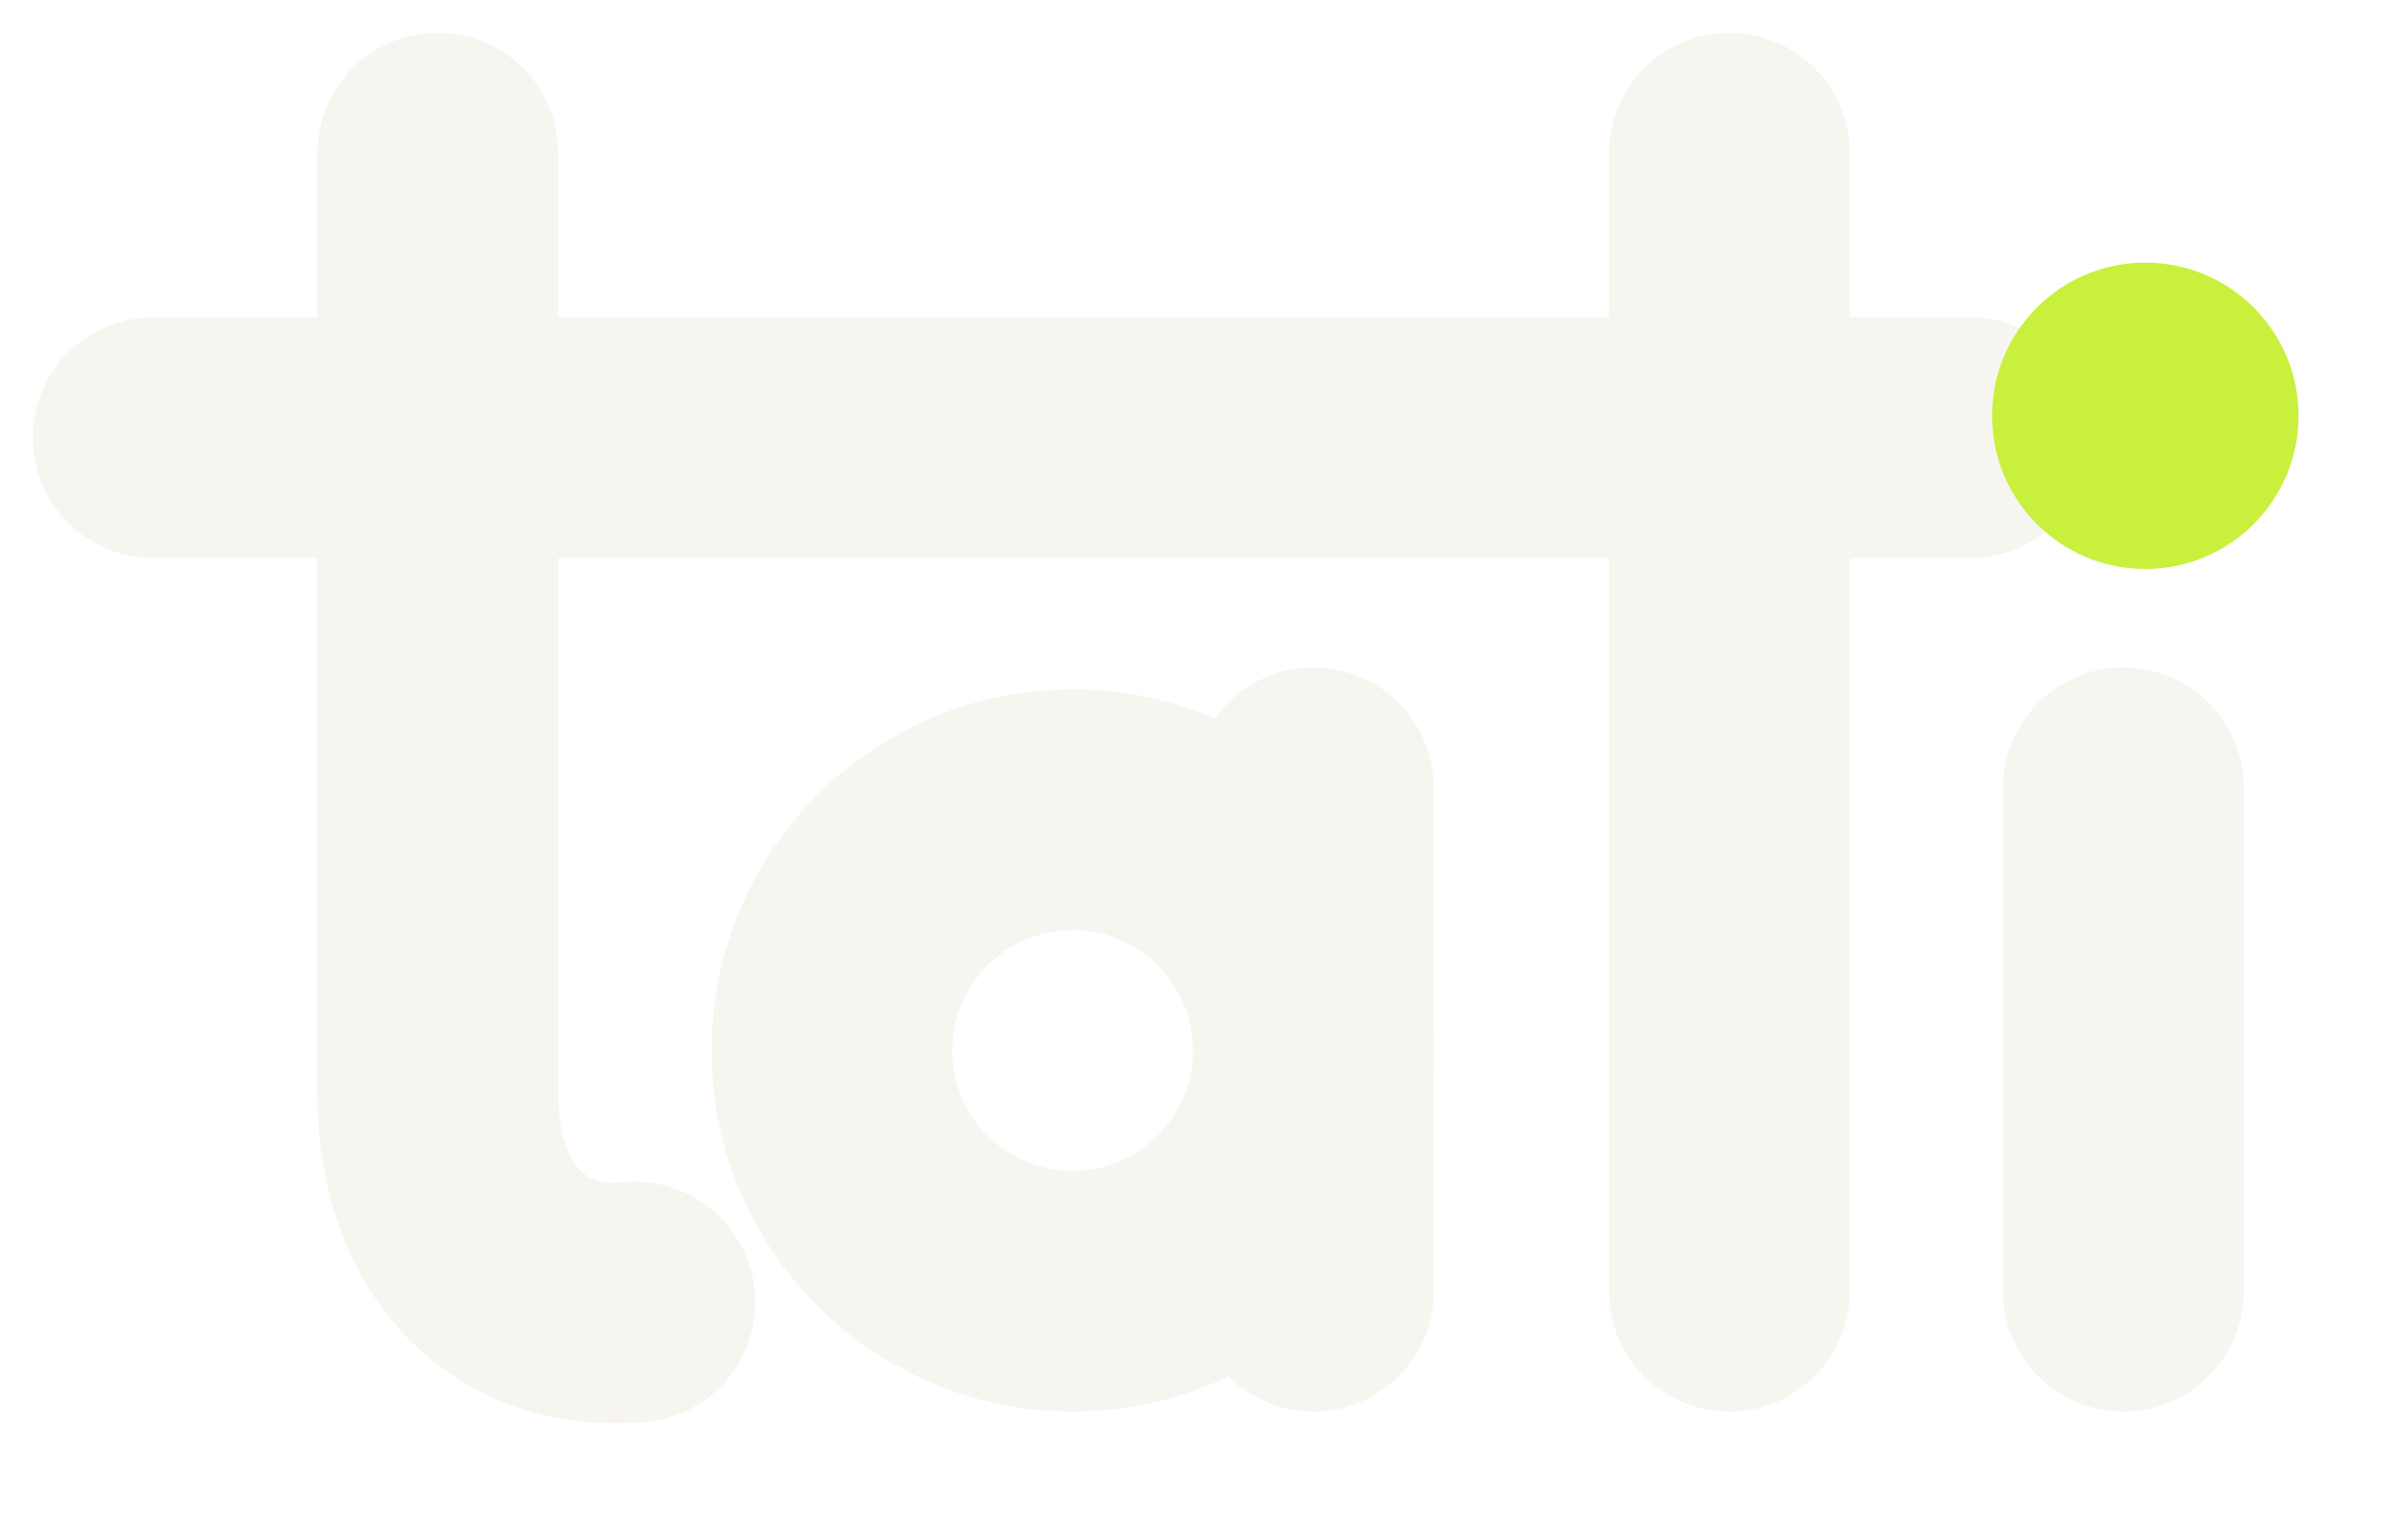
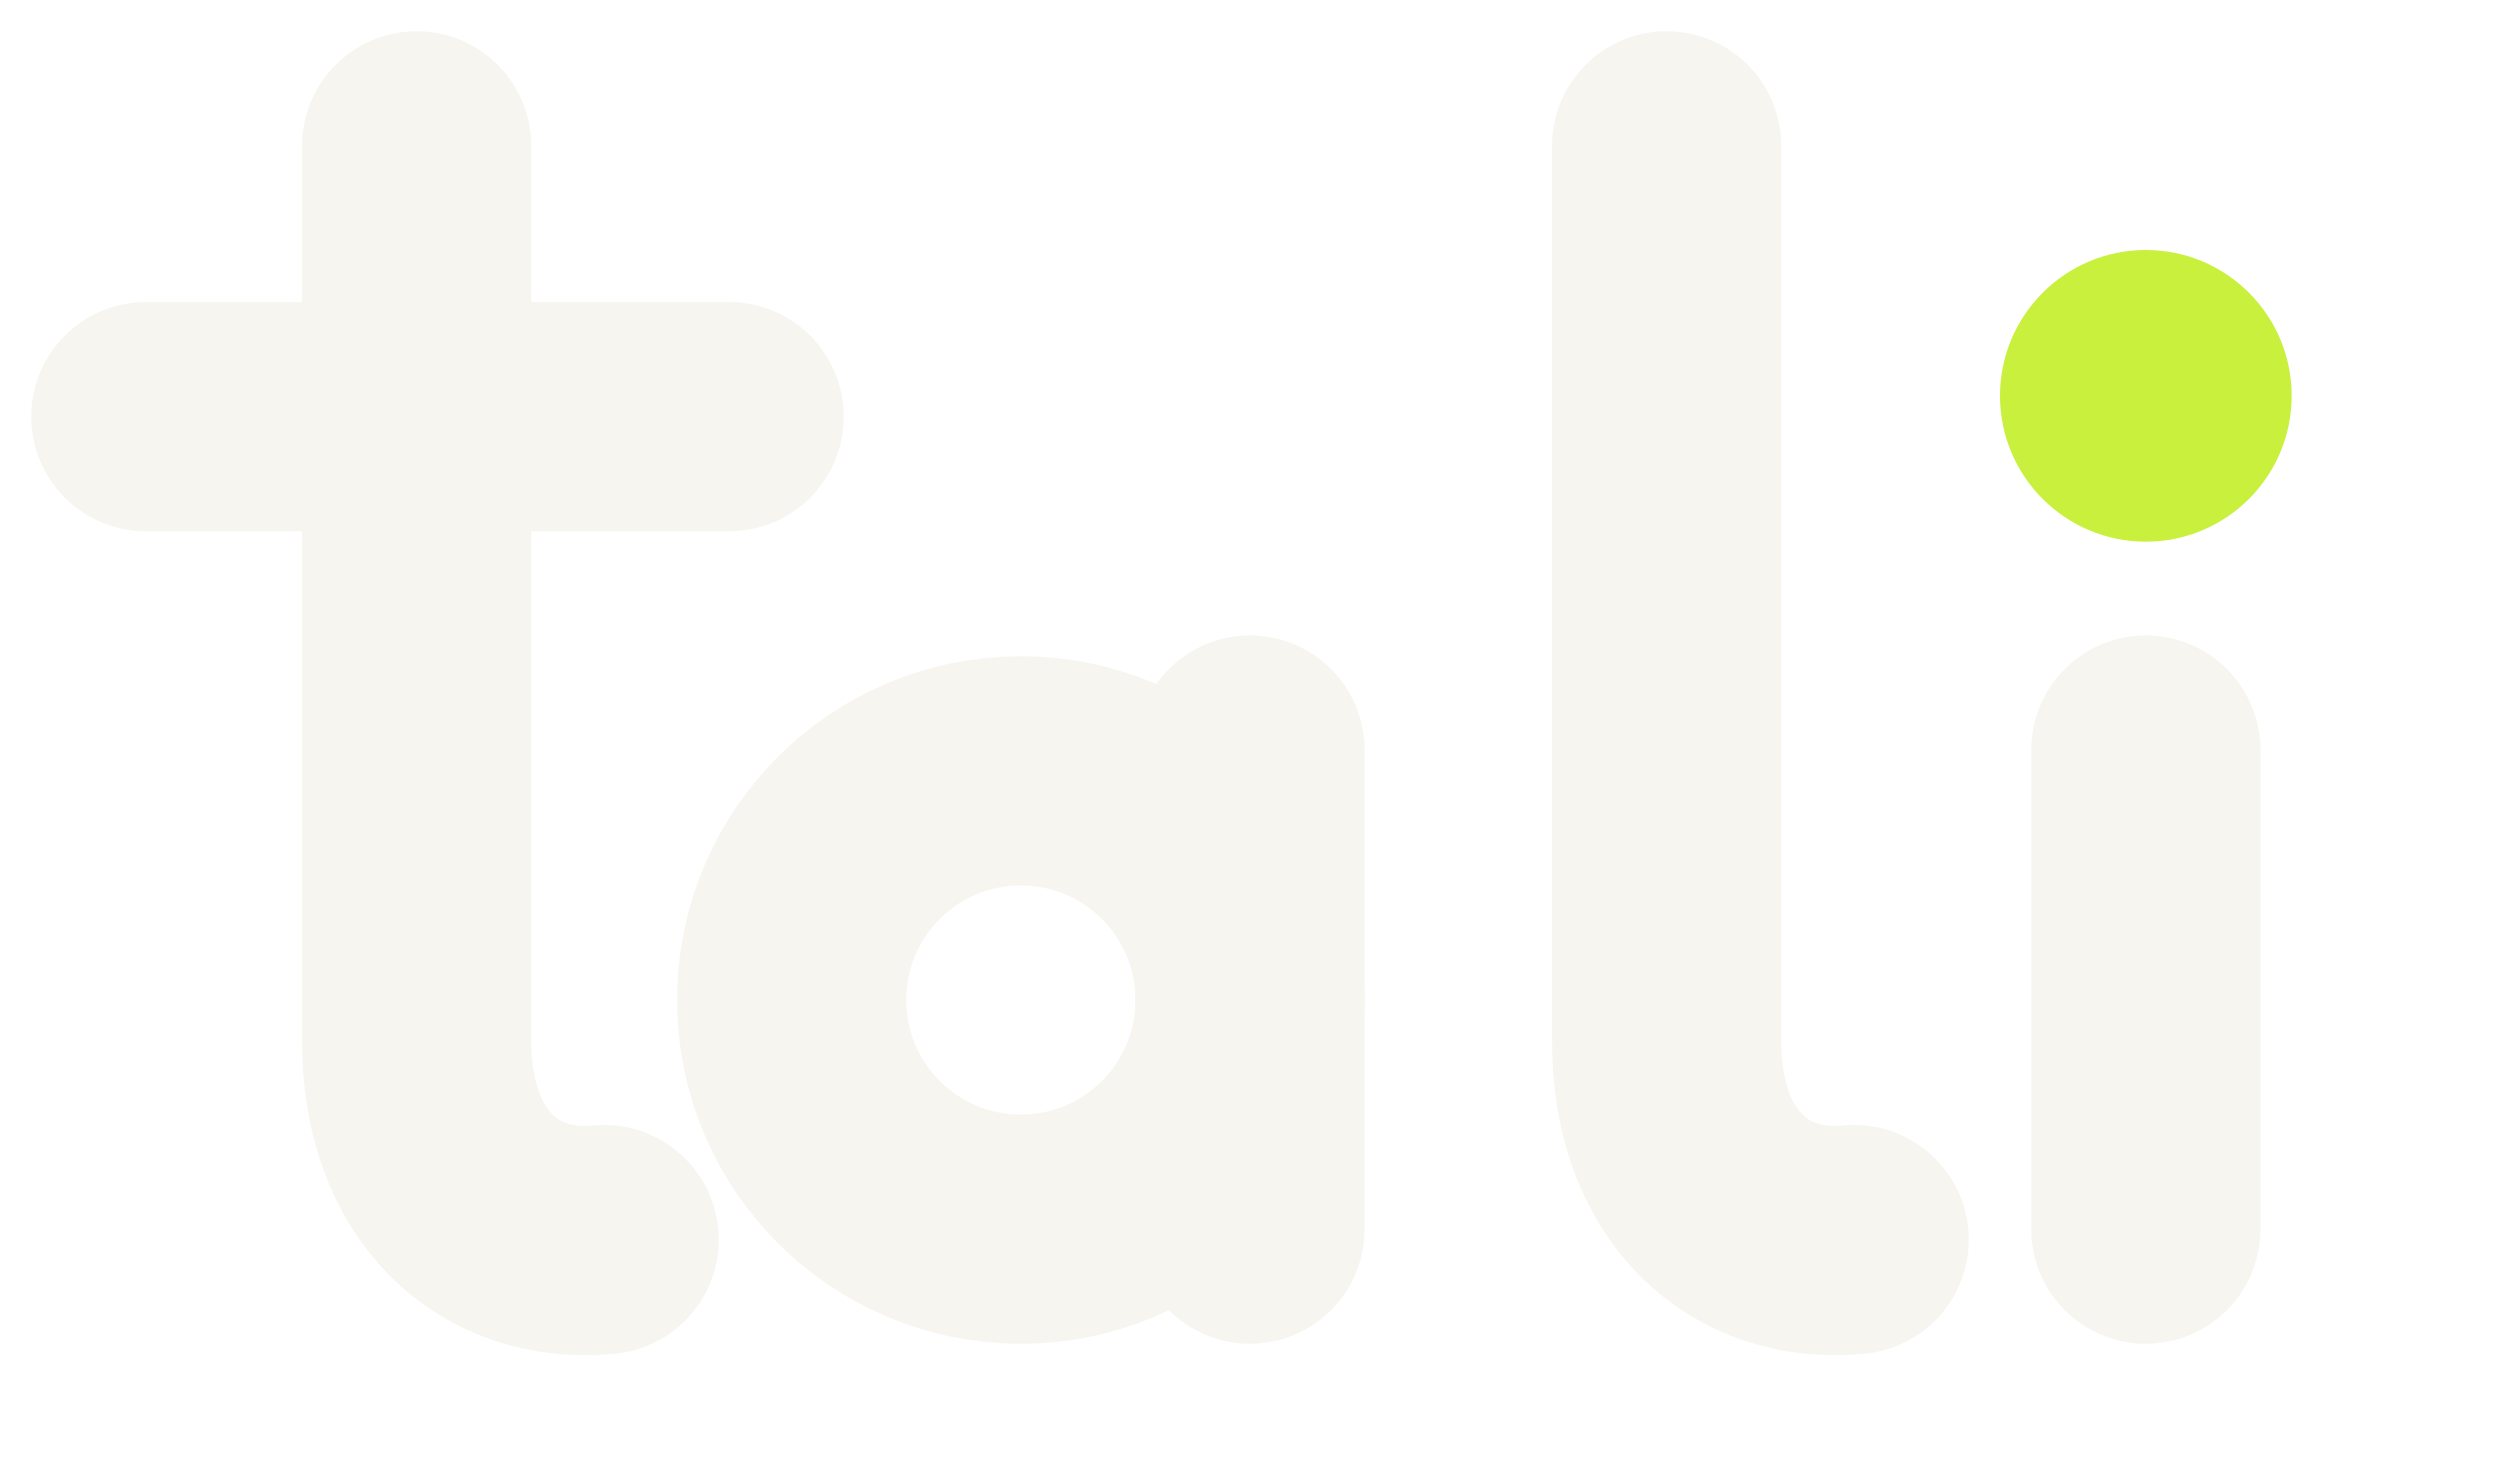
- <svg xmlns="http://www.w3.org/2000/svg" viewBox="0 0 220 140" fill="none" stroke-linecap="round" stroke-linejoin="round" role="img" aria-label="Tali">
-   <path d="M40 14 V100 C40 113 48 120 58 119 M14 40 H180 M120 72 V118 M158 14 V118 M194 72 V118" stroke="#F7F5EF" stroke-width="22" />
+ <svg xmlns="http://www.w3.org/2000/svg" viewBox="0 0 240 140" fill="none" stroke-linecap="round" stroke-linejoin="round" role="img" aria-label="Tali">
+   <path d="M40 14 V100 C40 113 48 120 58 119 M14 40 H70 M120 72 V118 M160 14 V100 C160 113 168 120 178 119 M206 72 V118" stroke="#F7F5EF" stroke-width="22" />
  <circle cx="98" cy="96" r="22" stroke="#F7F5EF" stroke-width="22" />
-   <circle cx="196" cy="38" r="14" fill="#C8F03C" />
+   <circle cx="206" cy="38" r="14" fill="#C8F03C" />
</svg>
